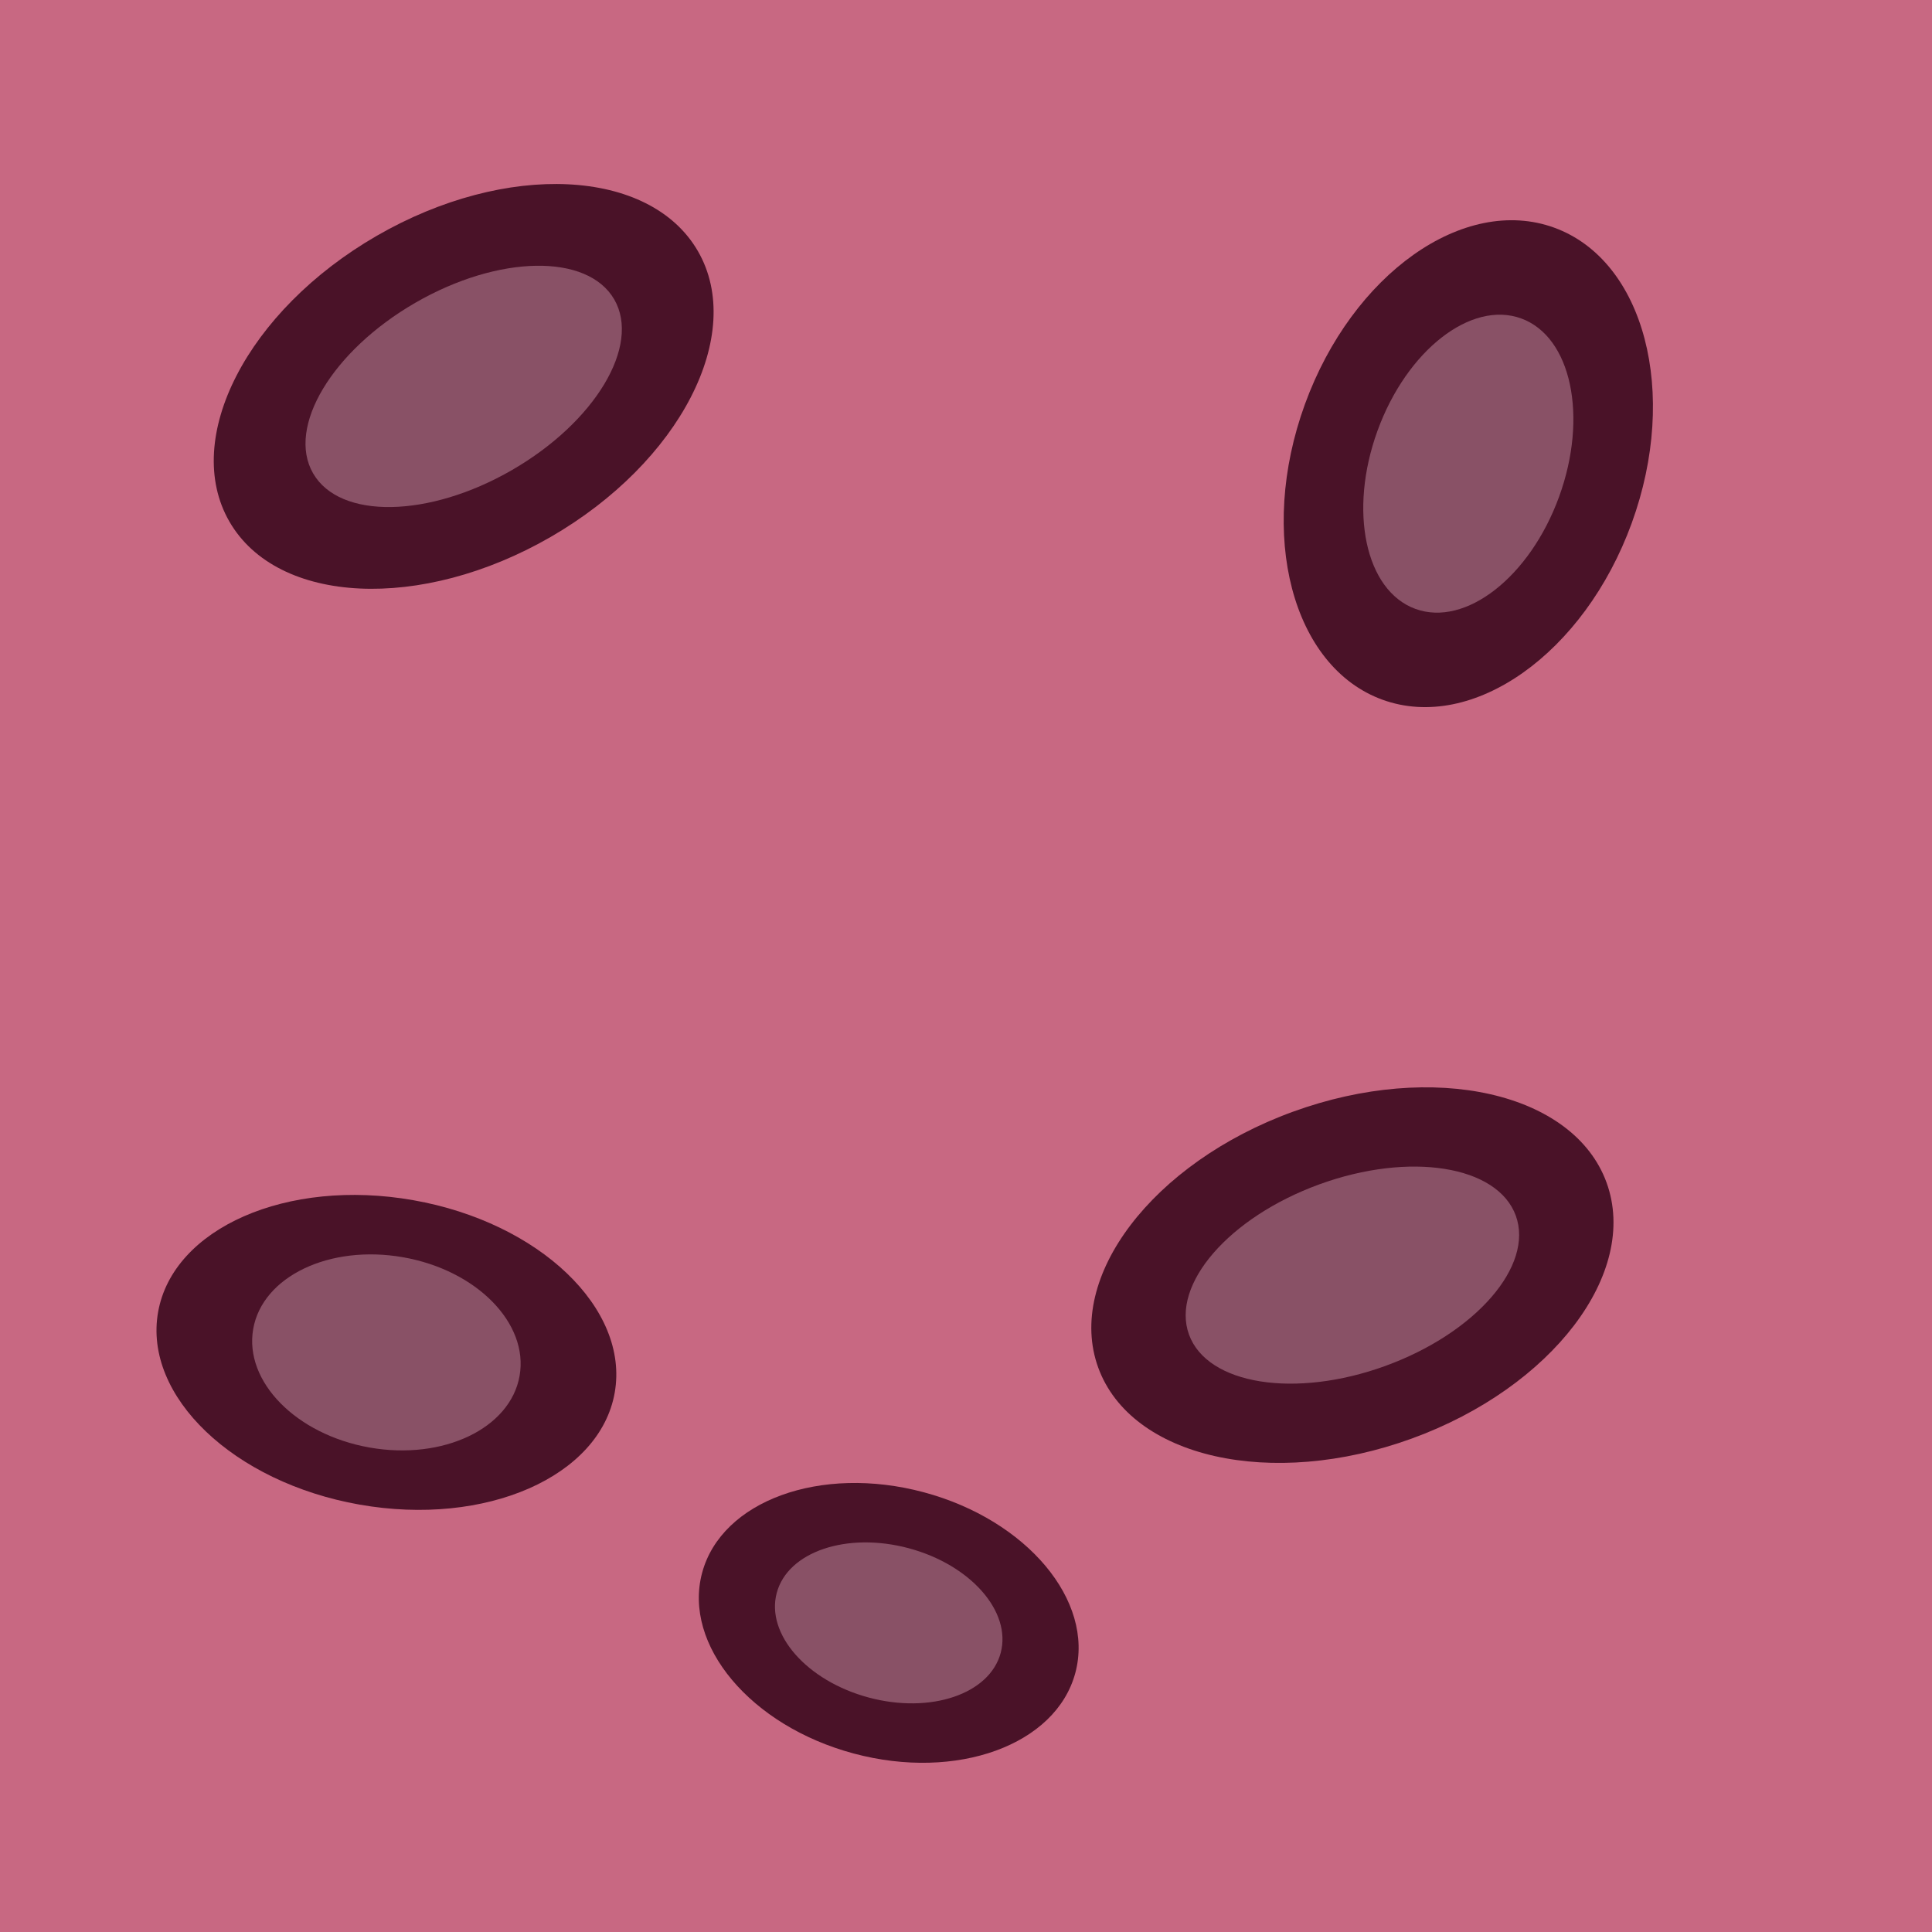
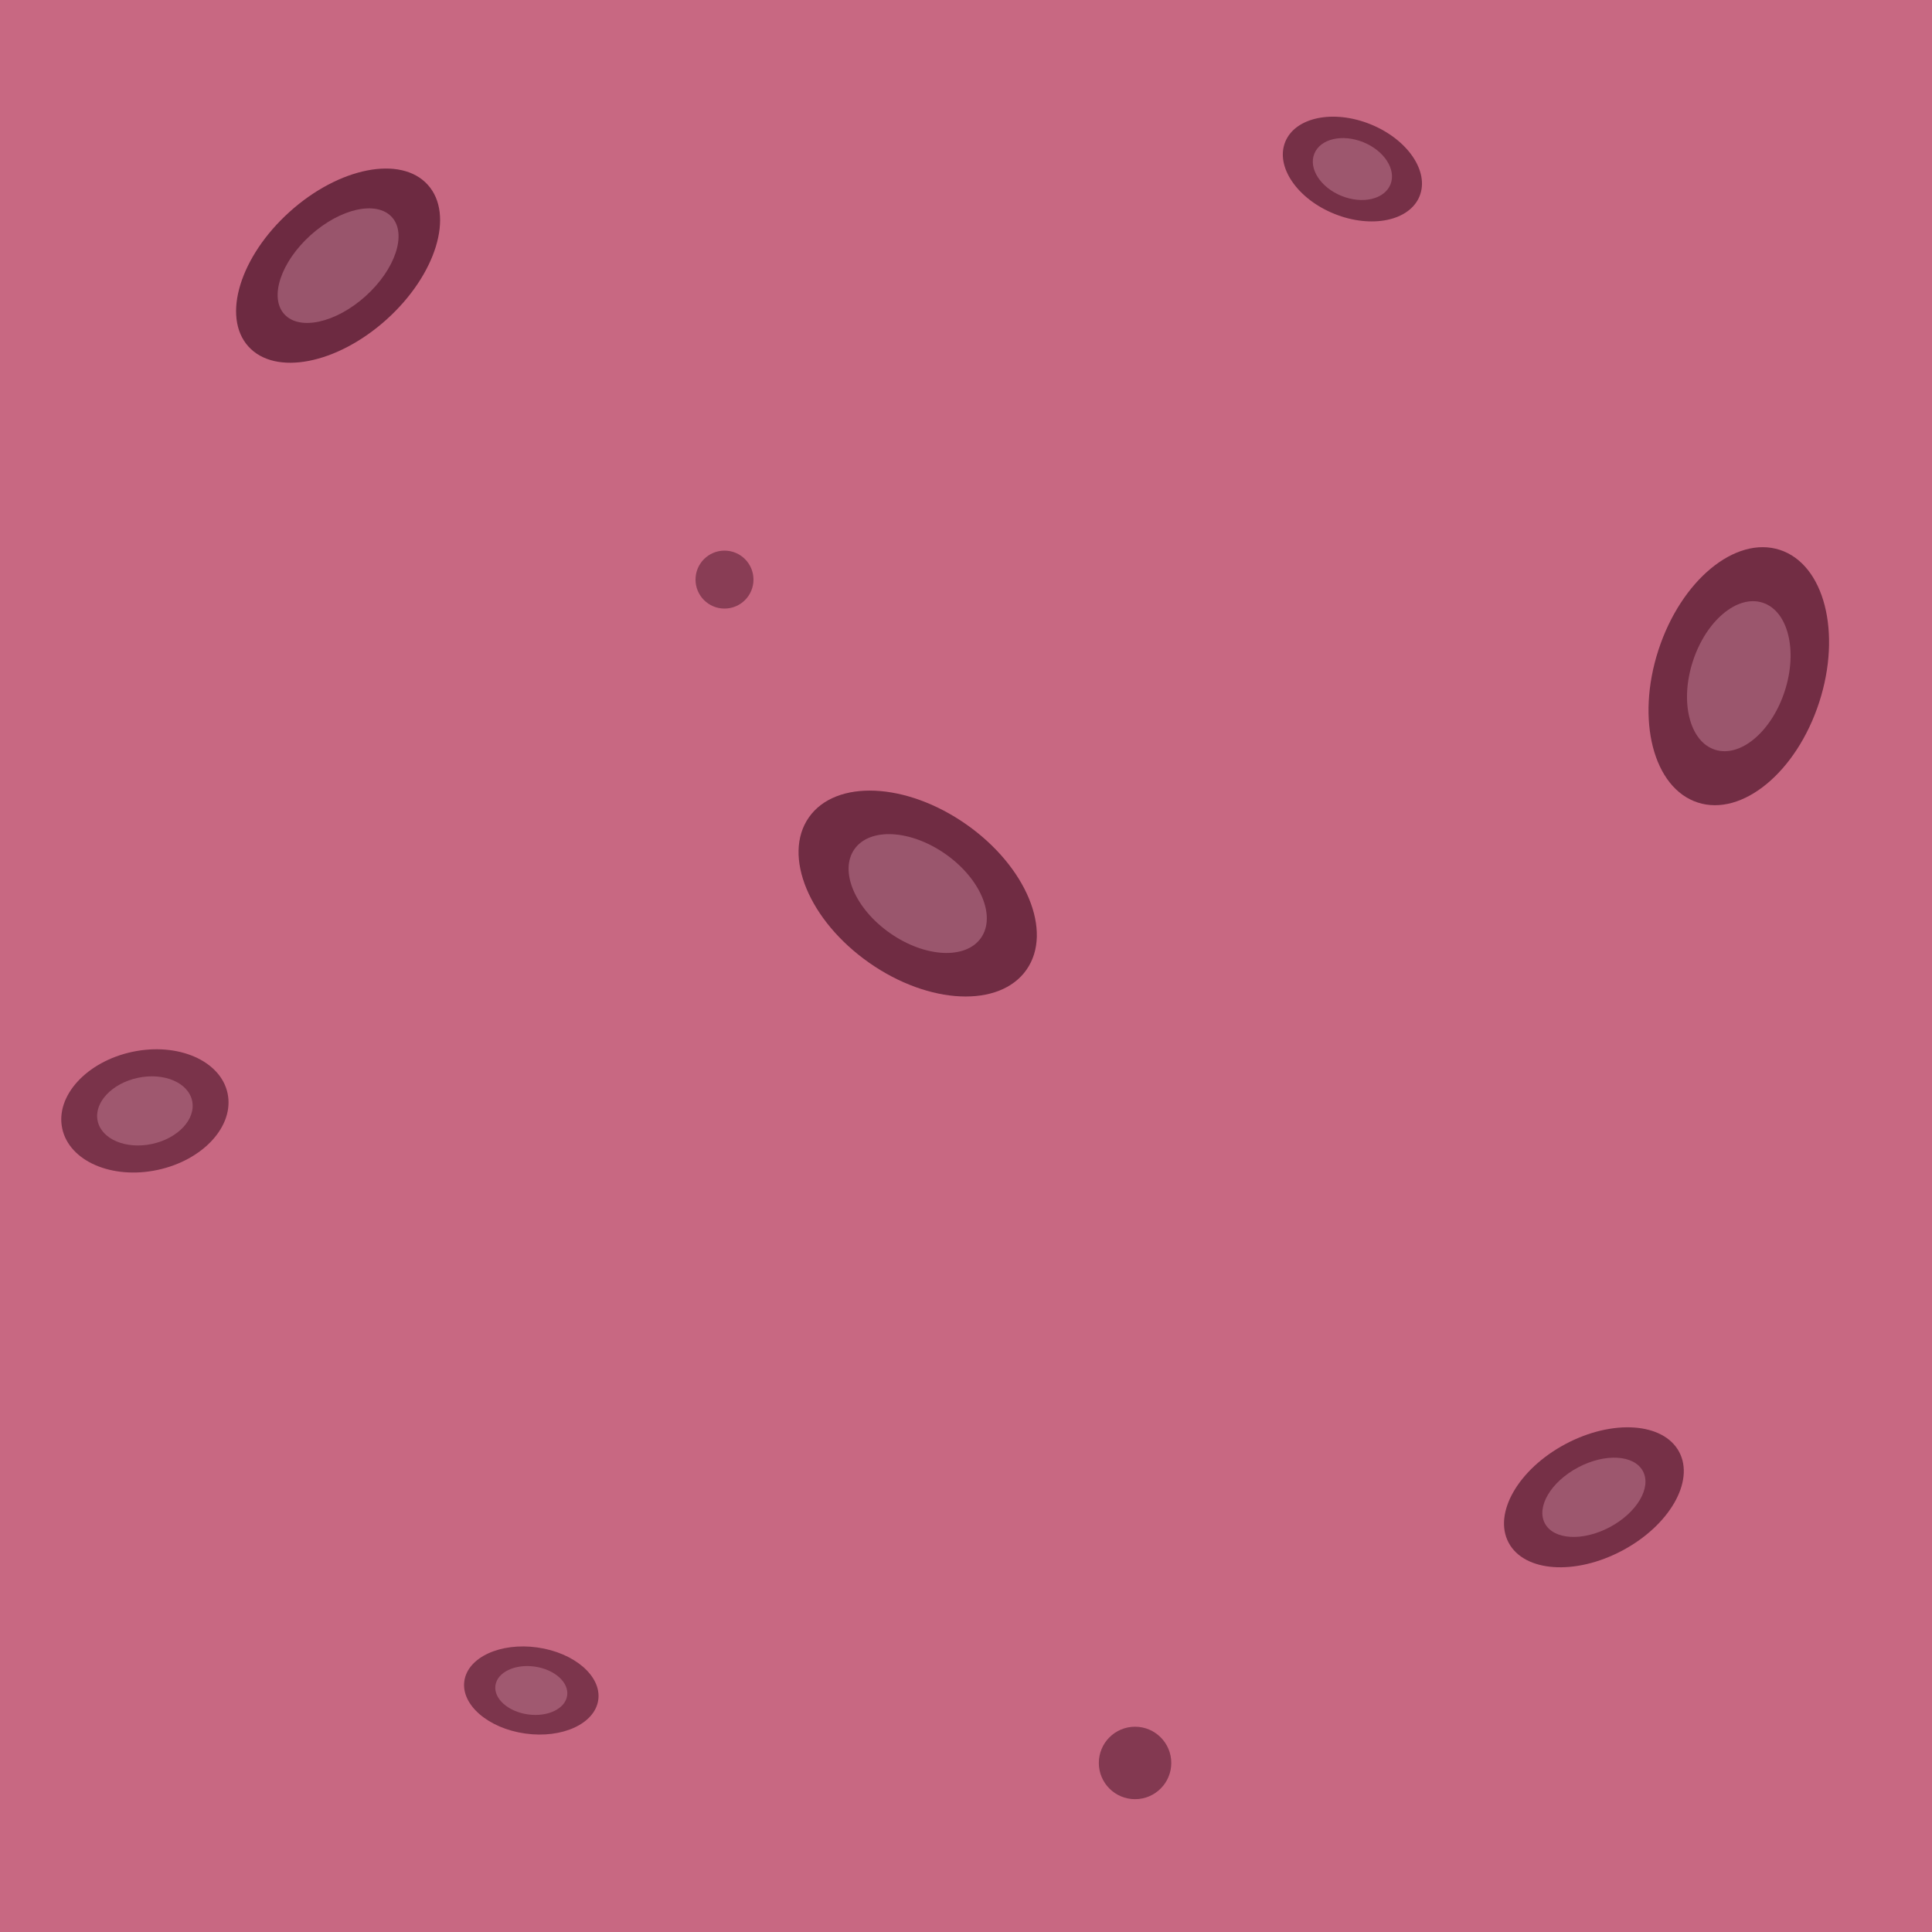
- <svg xmlns="http://www.w3.org/2000/svg" width="50" height="50">
-   <rect width="50" height="50" fill="#c86882" />
-   <g transform="rotate(-30 12 10)">
-     <ellipse cx="12" cy="10" rx="7" ry="4.5" fill="#4a1228" />
-     <ellipse cx="12" cy="10" rx="4.5" ry="2.5" fill="#e8b0c4" opacity="0.4" />
+ <svg xmlns="http://www.w3.org/2000/svg" width="80" height="80">
+   <rect width="80" height="80" fill="#c86882" />
+   <g transform="rotate(-42 14 11)" opacity="0.72">
+     <ellipse cx="14" cy="11" rx="5" ry="3" fill="#4a1228" />
+     <ellipse cx="14" cy="11" rx="3" ry="1.7" fill="#e8b0c4" opacity="0.38" />
  </g>
-   <g transform="rotate(20 38 12)">
-     <ellipse cx="38" cy="12" rx="4.5" ry="6.5" fill="#4a1228" />
-     <ellipse cx="38" cy="12" rx="2.5" ry="4" fill="#e8b0c4" opacity="0.4" />
+   <g transform="rotate(22 56 7)" opacity="0.65">
+     <ellipse cx="56" cy="7" rx="3" ry="2" fill="#4a1228" />
+     <ellipse cx="56" cy="7" rx="1.7" ry="1.2" fill="#e8b0c4" opacity="0.38" />
  </g>
-   <g transform="rotate(10 10 35)">
-     <ellipse cx="10" cy="35" rx="6" ry="4" fill="#4a1228" />
-     <ellipse cx="10" cy="35" rx="3.5" ry="2.5" fill="#e8b0c4" opacity="0.4" />
+   <g transform="rotate(18 72 28)" opacity="0.68">
+     <ellipse cx="72" cy="28" rx="3.5" ry="5.5" fill="#4a1228" />
+     <ellipse cx="72" cy="28" rx="2" ry="3.2" fill="#e8b0c4" opacity="0.38" />
  </g>
-   <g transform="rotate(-20 35 33)">
-     <ellipse cx="35" cy="33" rx="7" ry="4.5" fill="#4a1228" />
-     <ellipse cx="35" cy="33" rx="4.5" ry="2.5" fill="#e8b0c4" opacity="0.4" />
+   <g transform="rotate(-12 6 46)" opacity="0.62">
+     <ellipse cx="6" cy="46" rx="3.5" ry="2.5" fill="#4a1228" />
+     <ellipse cx="6" cy="46" rx="2" ry="1.4" fill="#e8b0c4" opacity="0.38" />
  </g>
-   <g transform="rotate(15 23 42)">
-     <ellipse cx="23" cy="42" rx="5" ry="3.5" fill="#4a1228" />
-     <ellipse cx="23" cy="42" rx="3" ry="2" fill="#e8b0c4" opacity="0.4" />
+   <g transform="rotate(35 38 37)" opacity="0.70">
+     <ellipse cx="38" cy="37" rx="5.5" ry="3.5" fill="#4a1228" />
+     <ellipse cx="38" cy="37" rx="3.2" ry="2" fill="#e8b0c4" opacity="0.38" />
  </g>
+   <g transform="rotate(-28 66 62)" opacity="0.65">
+     <ellipse cx="66" cy="62" rx="4" ry="2.5" fill="#4a1228" />
+     <ellipse cx="66" cy="62" rx="2.3" ry="1.4" fill="#e8b0c4" opacity="0.38" />
+   </g>
+   <g transform="rotate(8 22 70)" opacity="0.60">
+     <ellipse cx="22" cy="70" rx="2.8" ry="1.8" fill="#4a1228" />
+     <ellipse cx="22" cy="70" rx="1.5" ry="1" fill="#e8b0c4" opacity="0.38" />
+   </g>
+   <ellipse cx="47" cy="73" rx="1.5" ry="1.5" fill="#4a1228" opacity="0.55" />
+   <ellipse cx="30" cy="24" rx="1.2" ry="1.2" fill="#4a1228" opacity="0.50" />
</svg>
